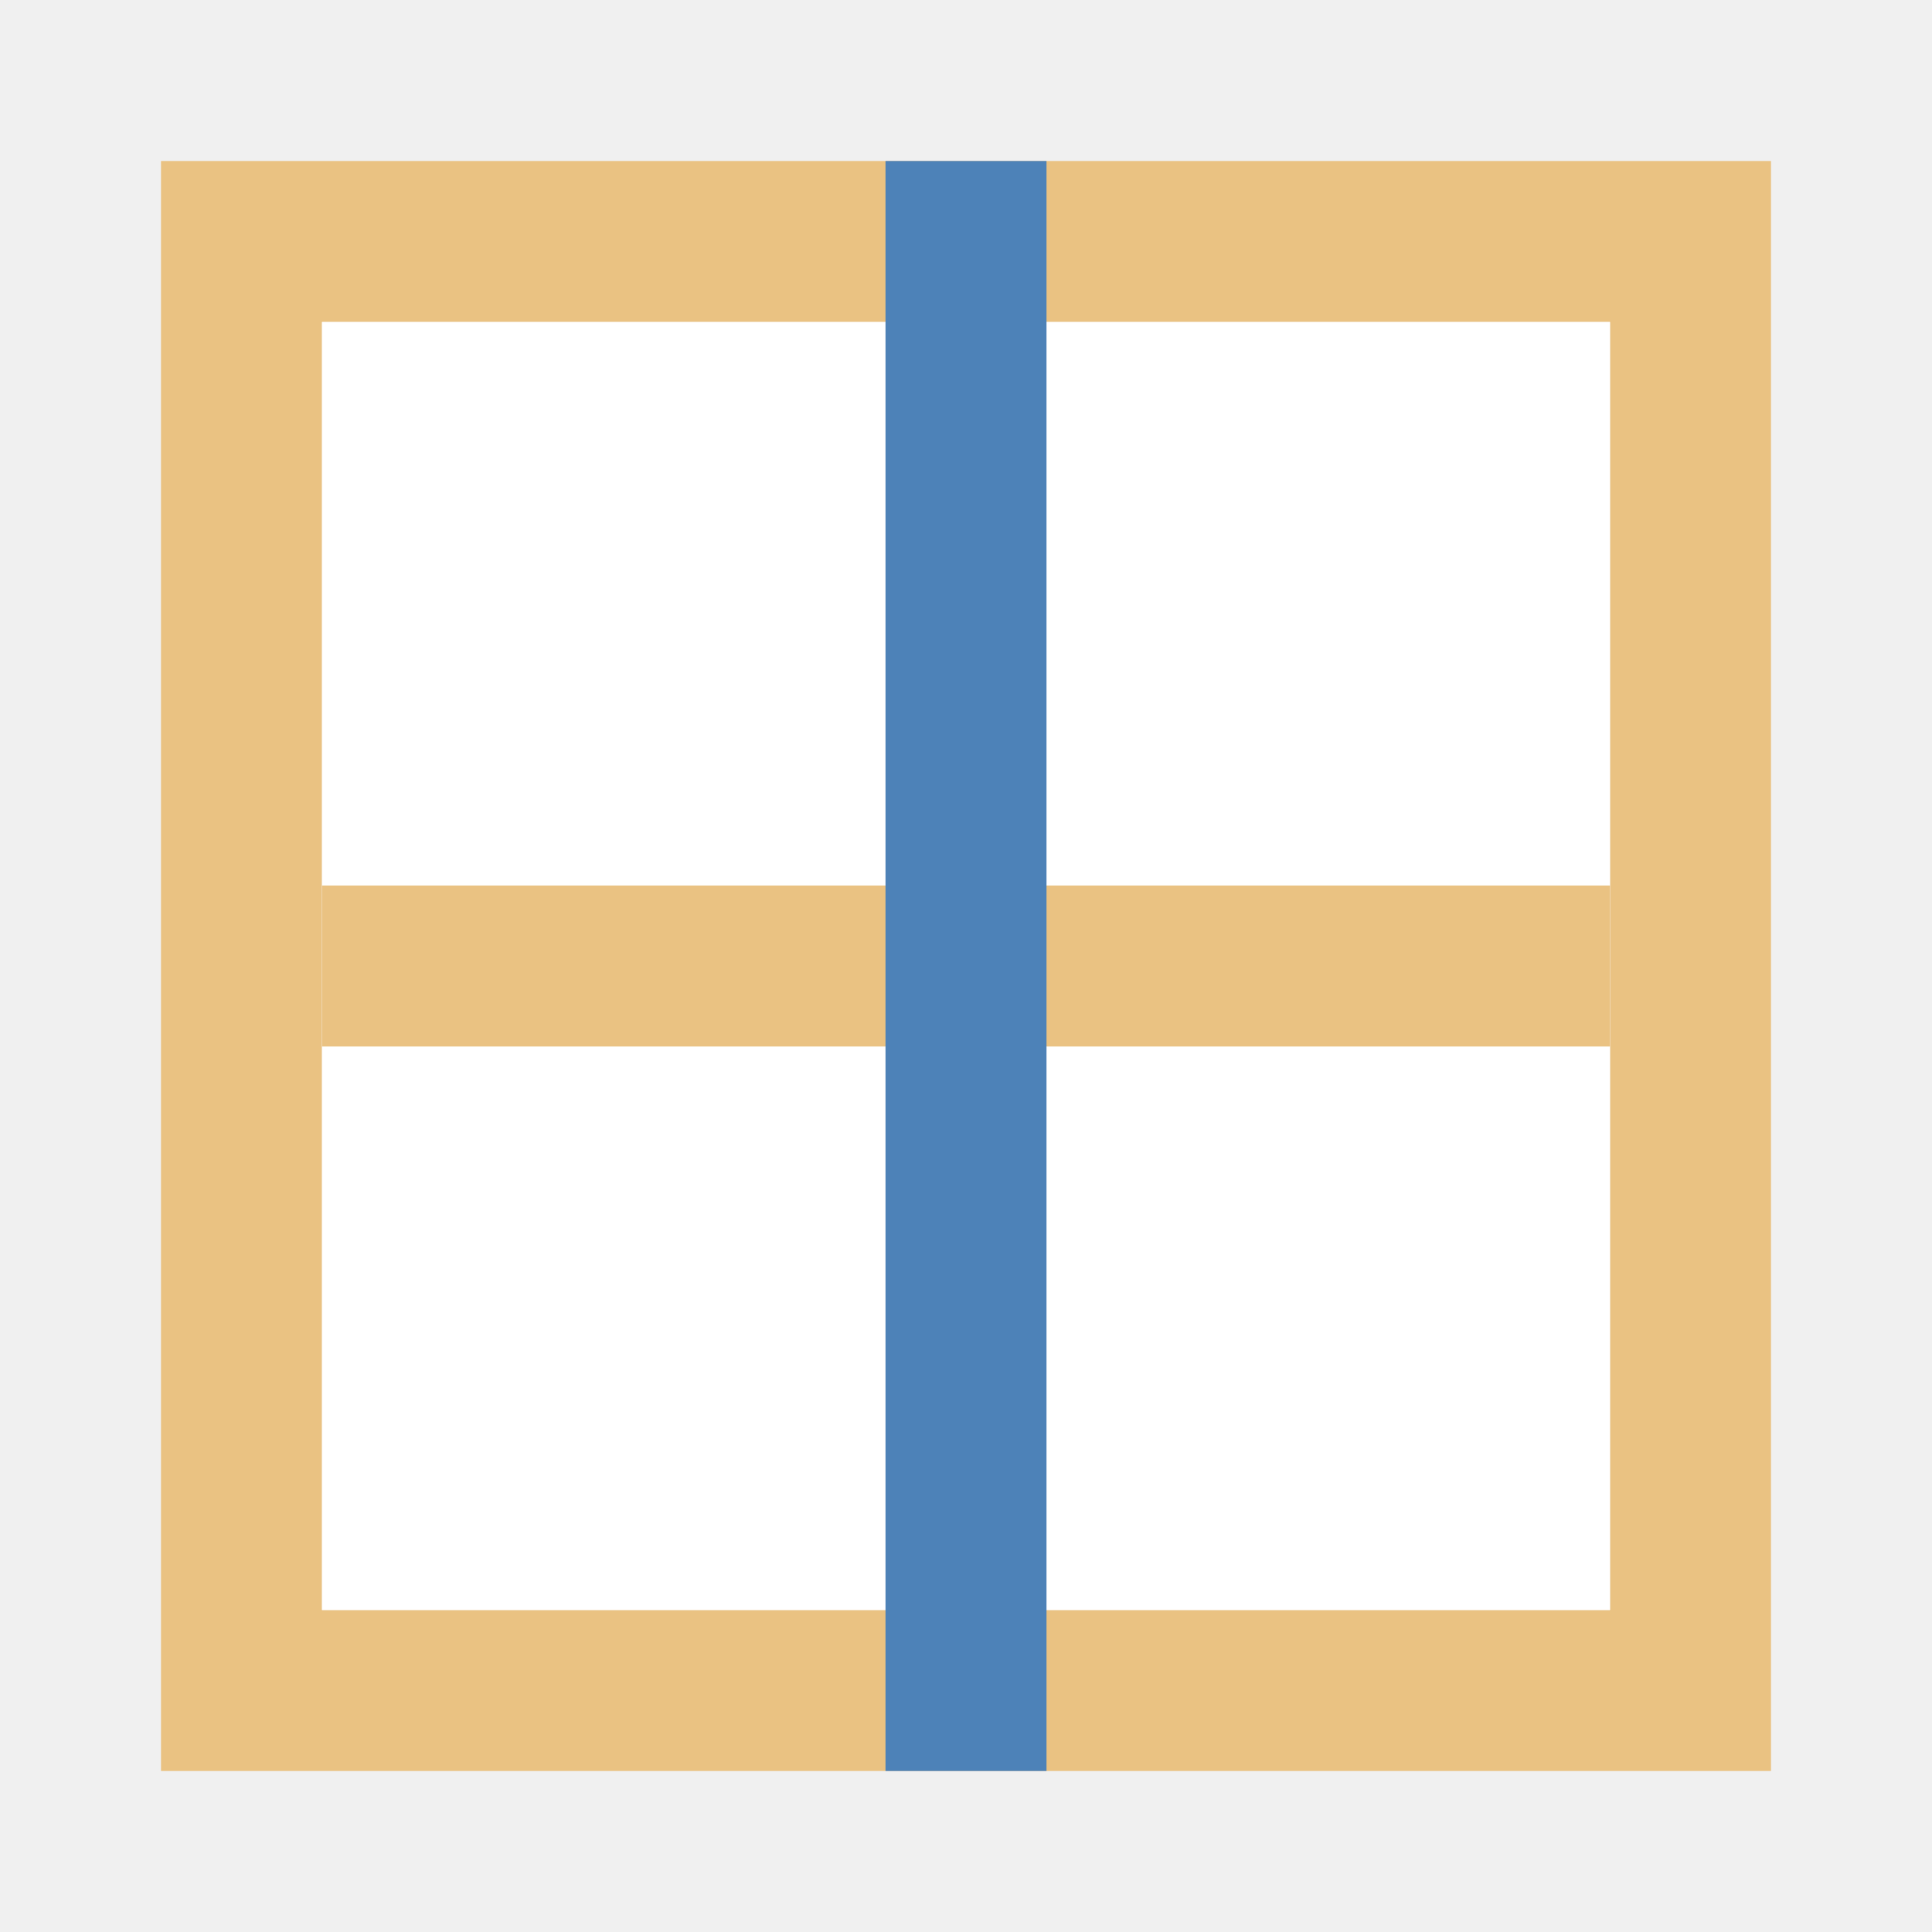
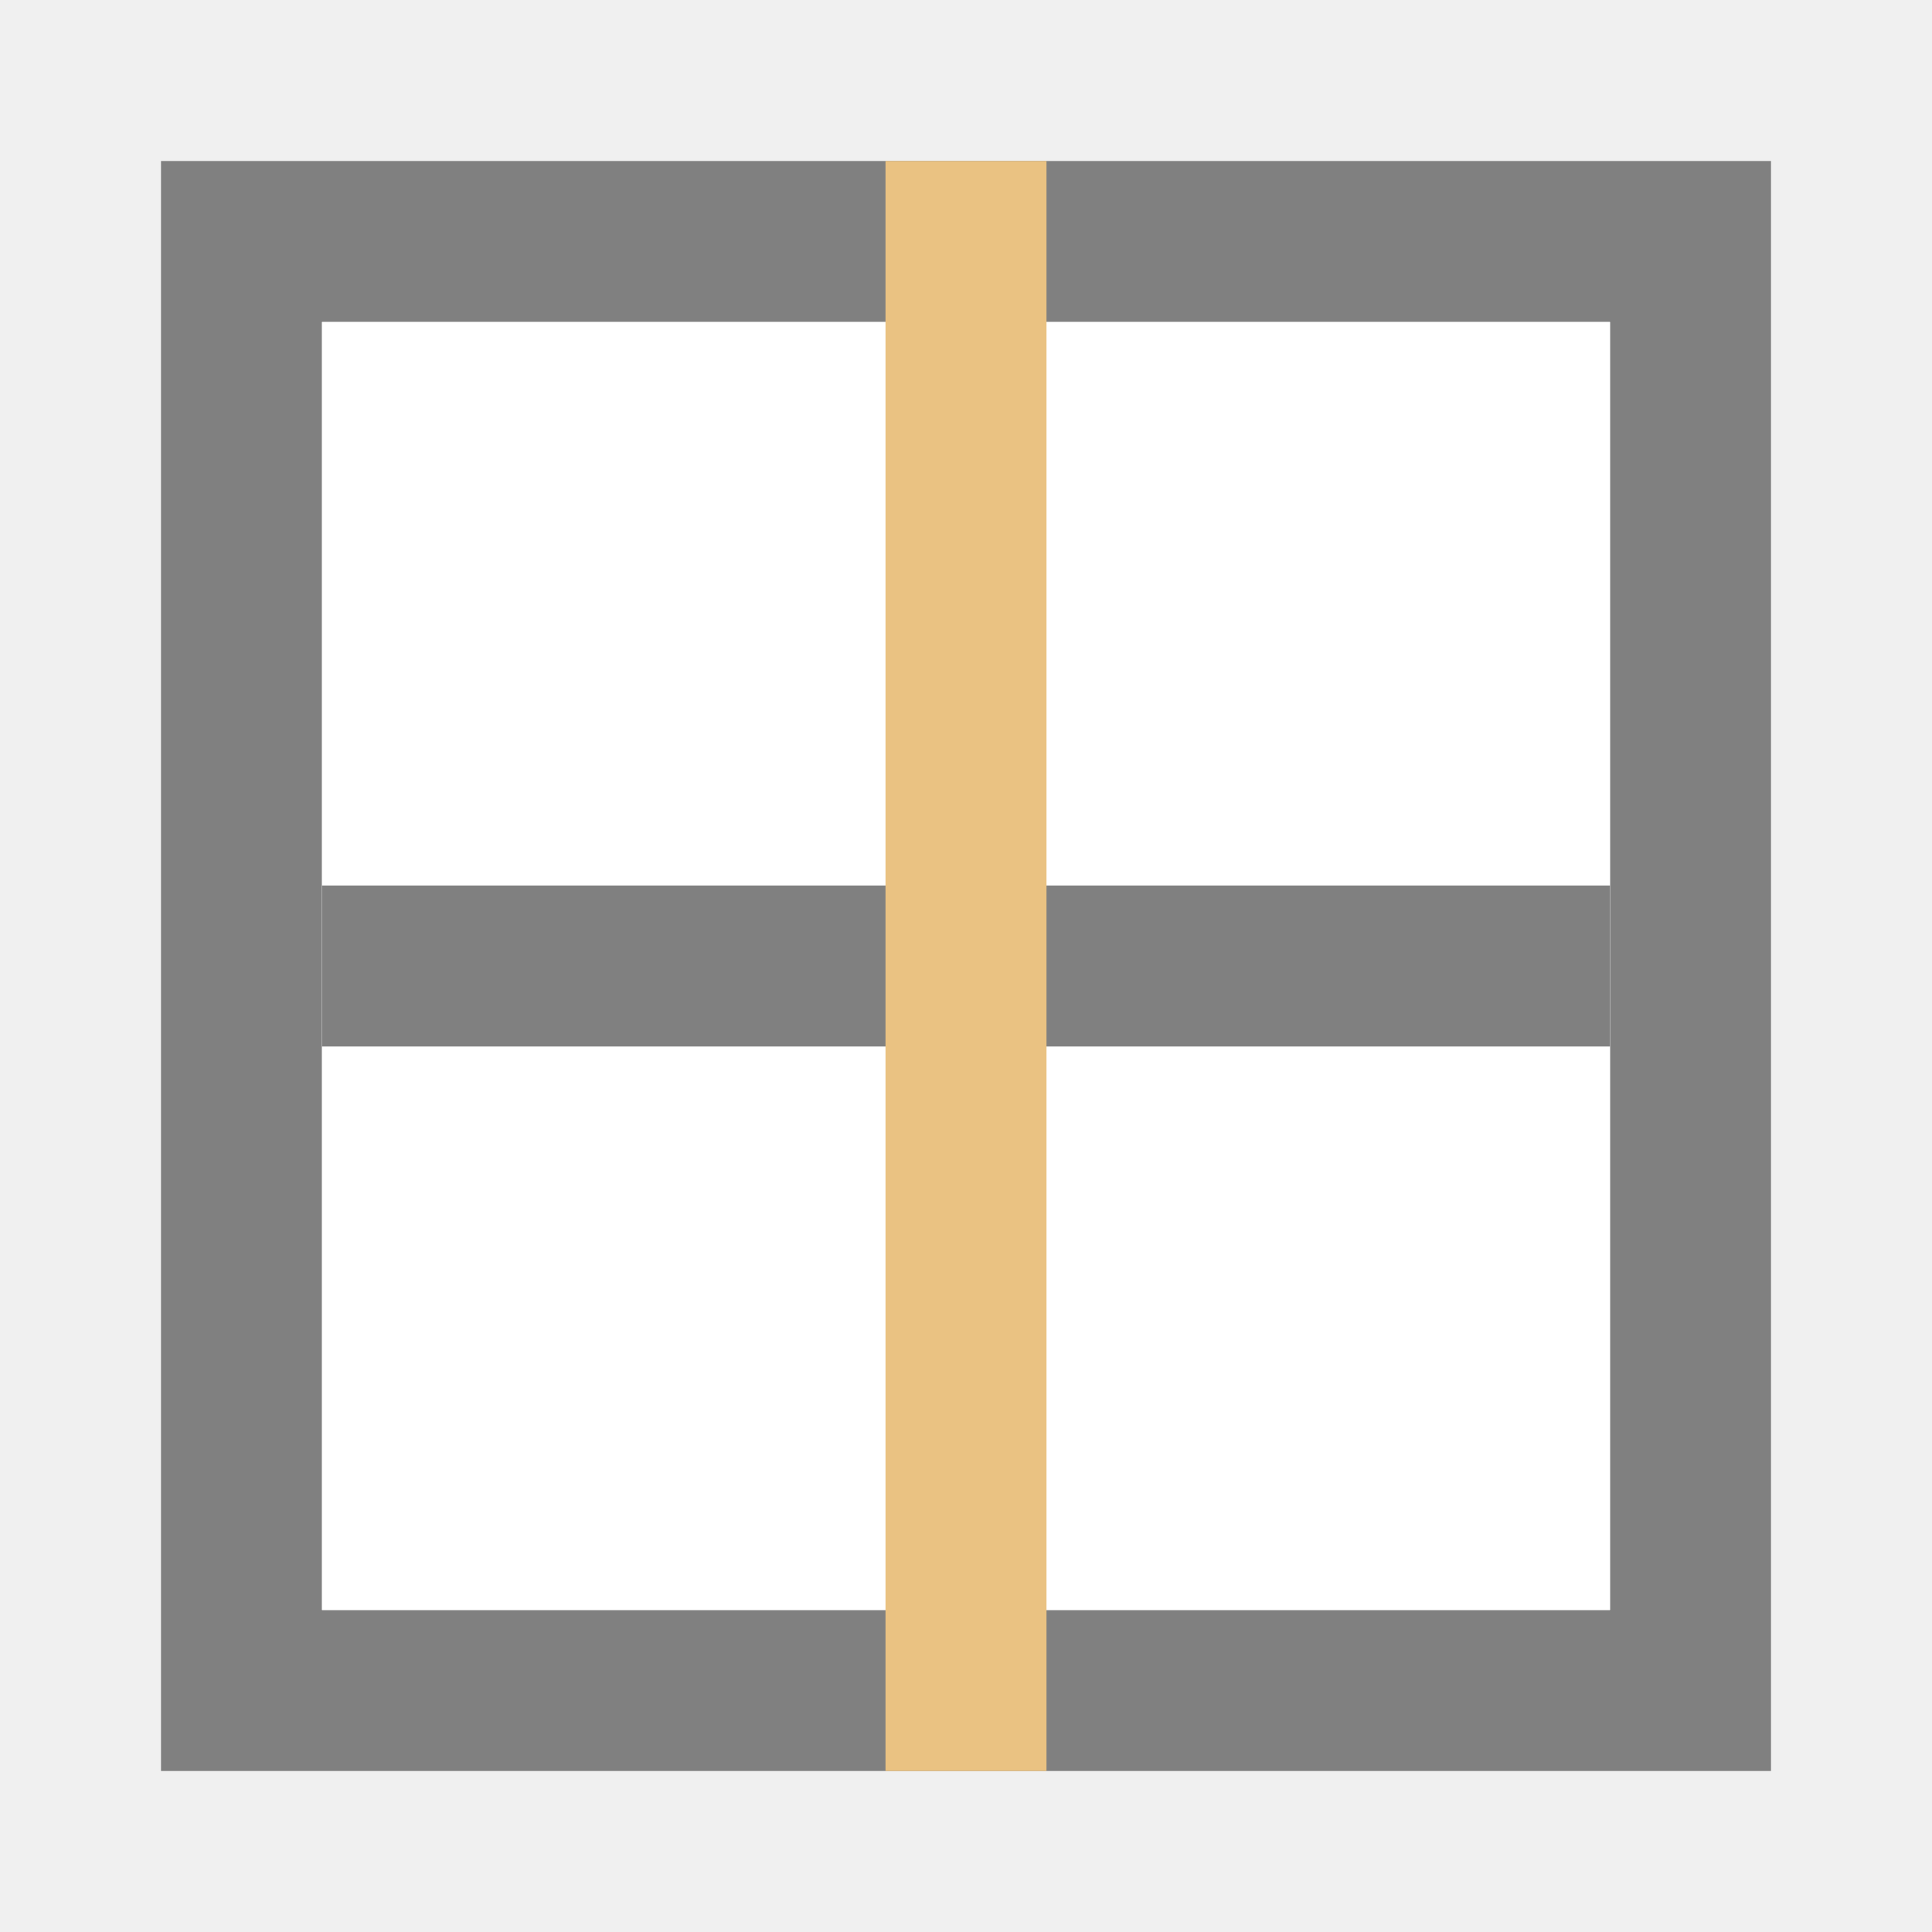
<svg xmlns="http://www.w3.org/2000/svg" viewBox="0 0 24 24">
-   <path d="m2 22h20v-20h-20zm2-2v-16h16v16z" fill="#eac282" />
+   <path d="m2 22h20v-20h-20zm2-2v-16h16v16z" fill="#808080" />
  <path d="m4 20h16v-16h-16z" fill="#fff" />
-   <path d="m-13 4h2v16h-2z" fill="#eac282" transform="rotate(-90)" />
-   <path d="m-22 11h20v2h-20z" fill="#4d82b8" transform="rotate(-90)" />
+   <path d="m-13 4h2v16h-2z" fill="#808080" transform="rotate(-90)" />
+   <path d="m-22 11h20v2h-20z" fill="#eac282" transform="rotate(-90)" />
</svg>
